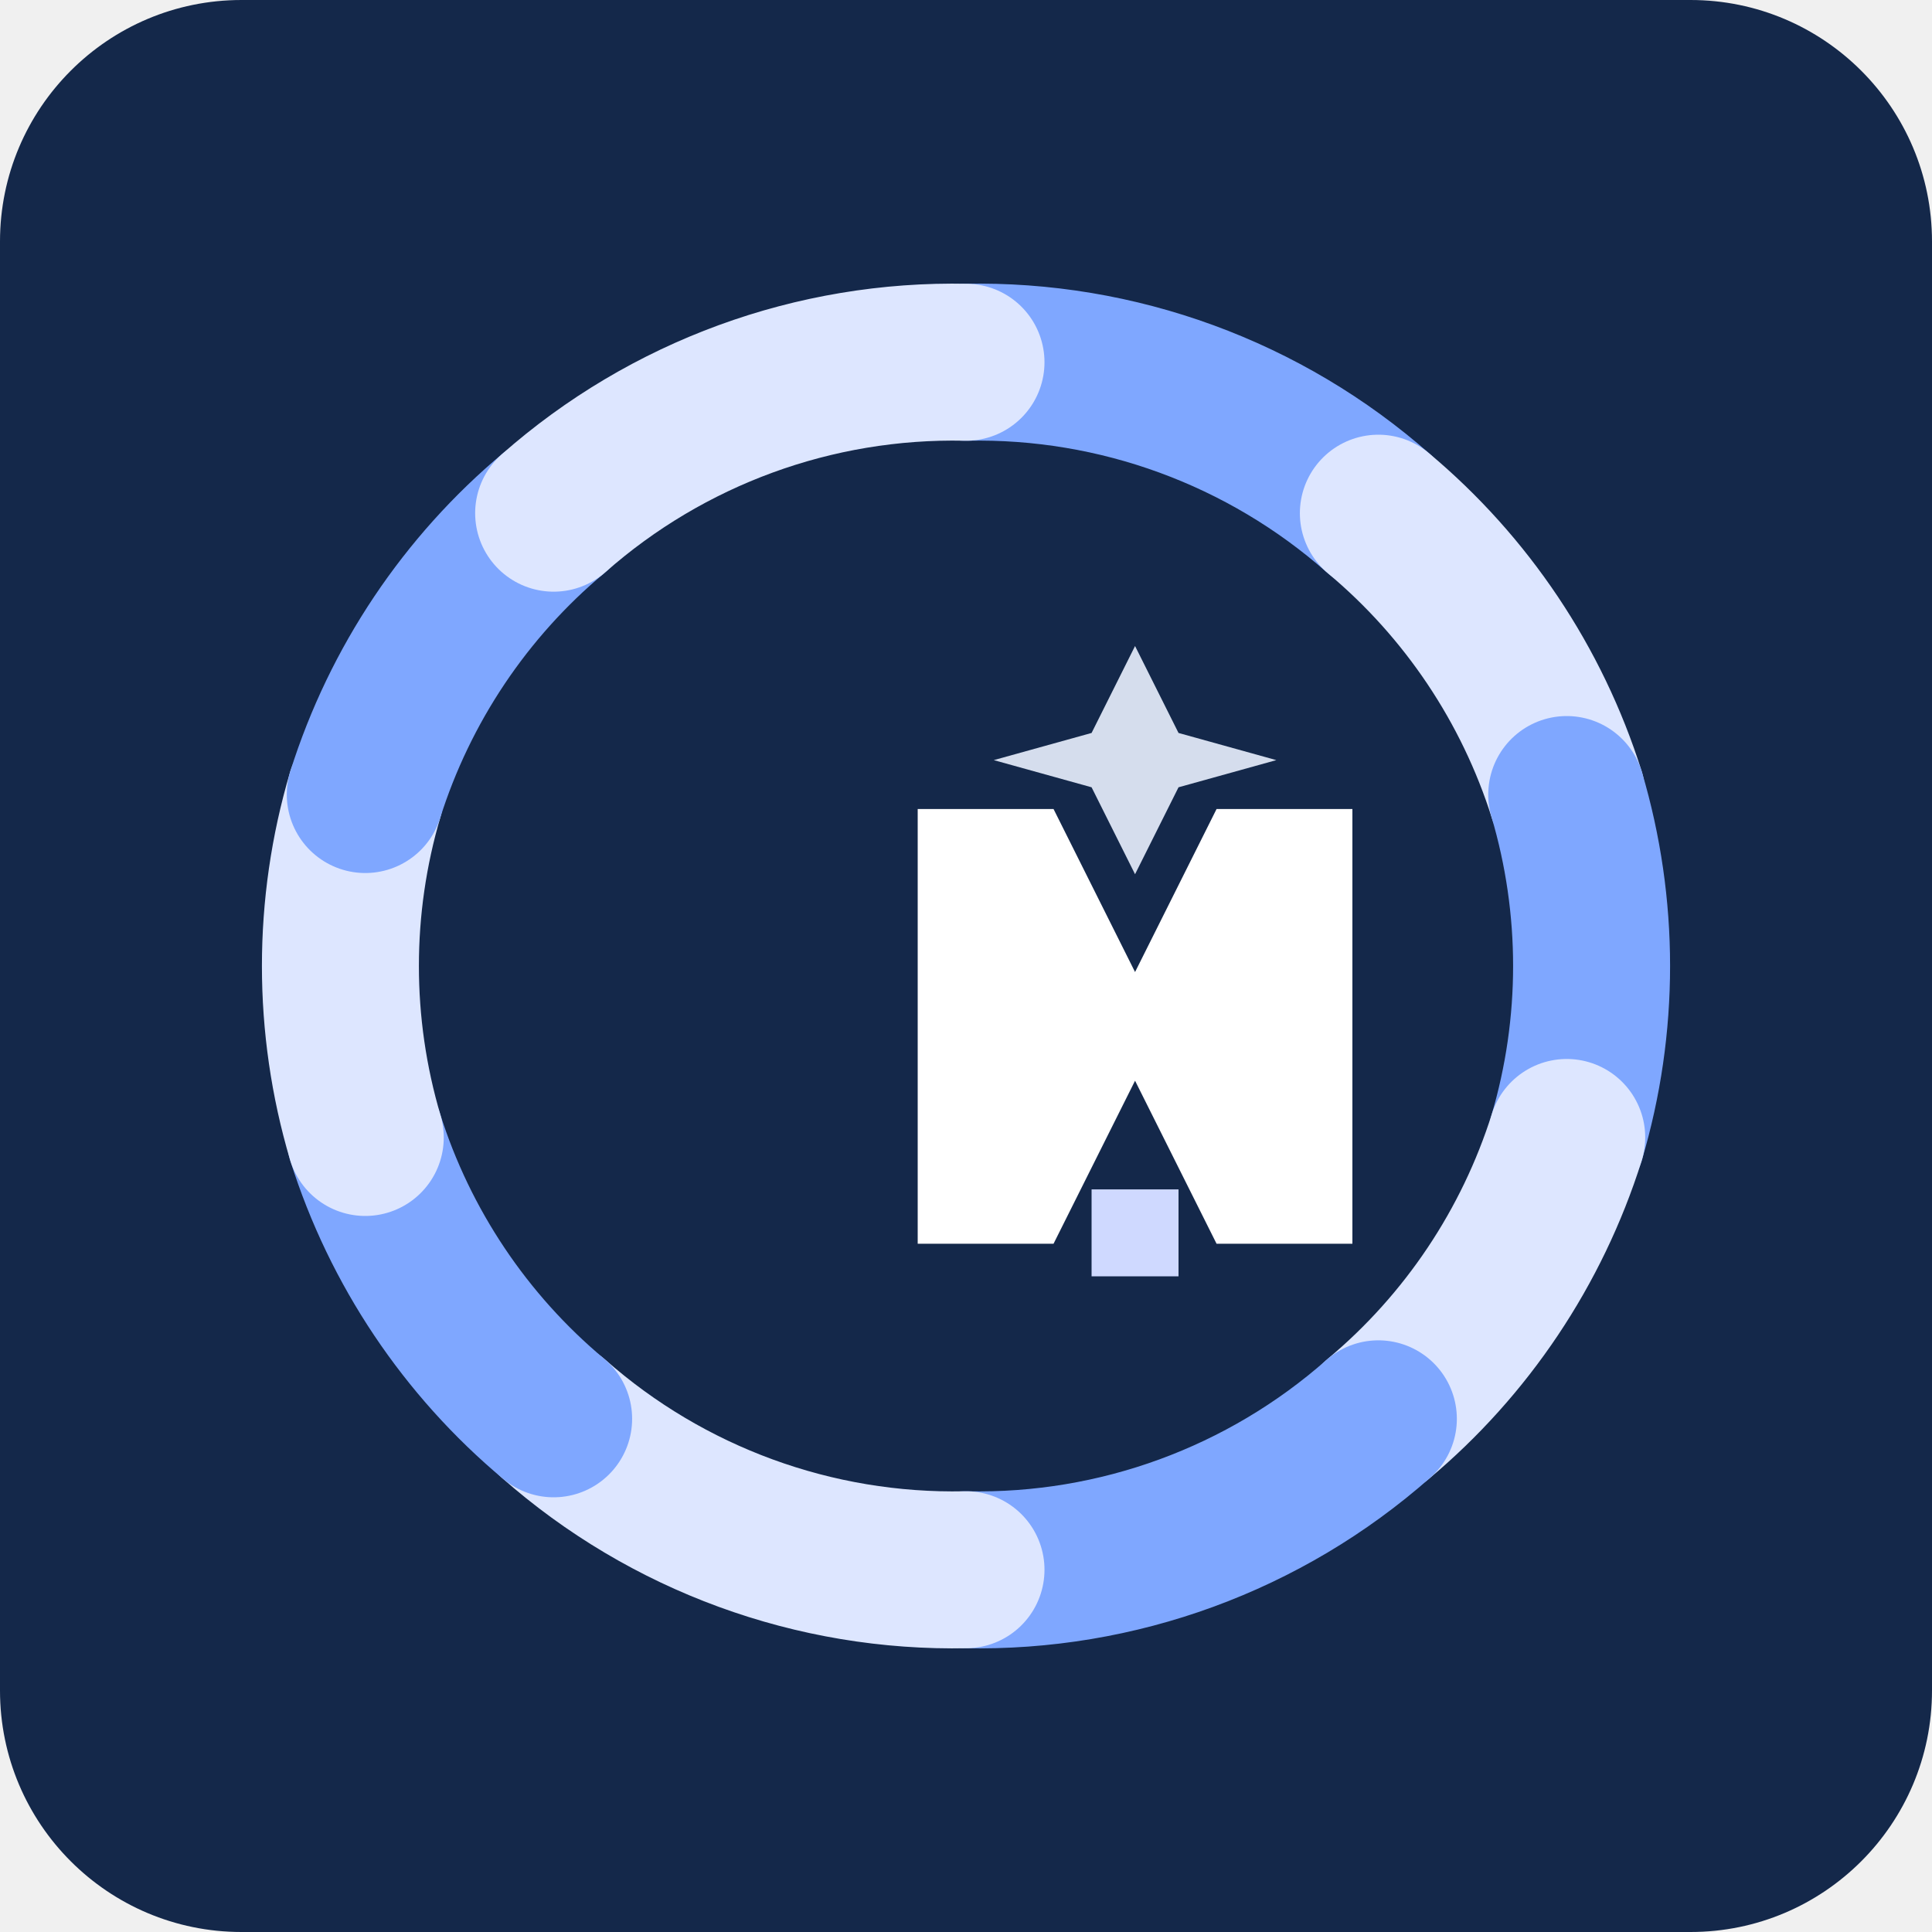
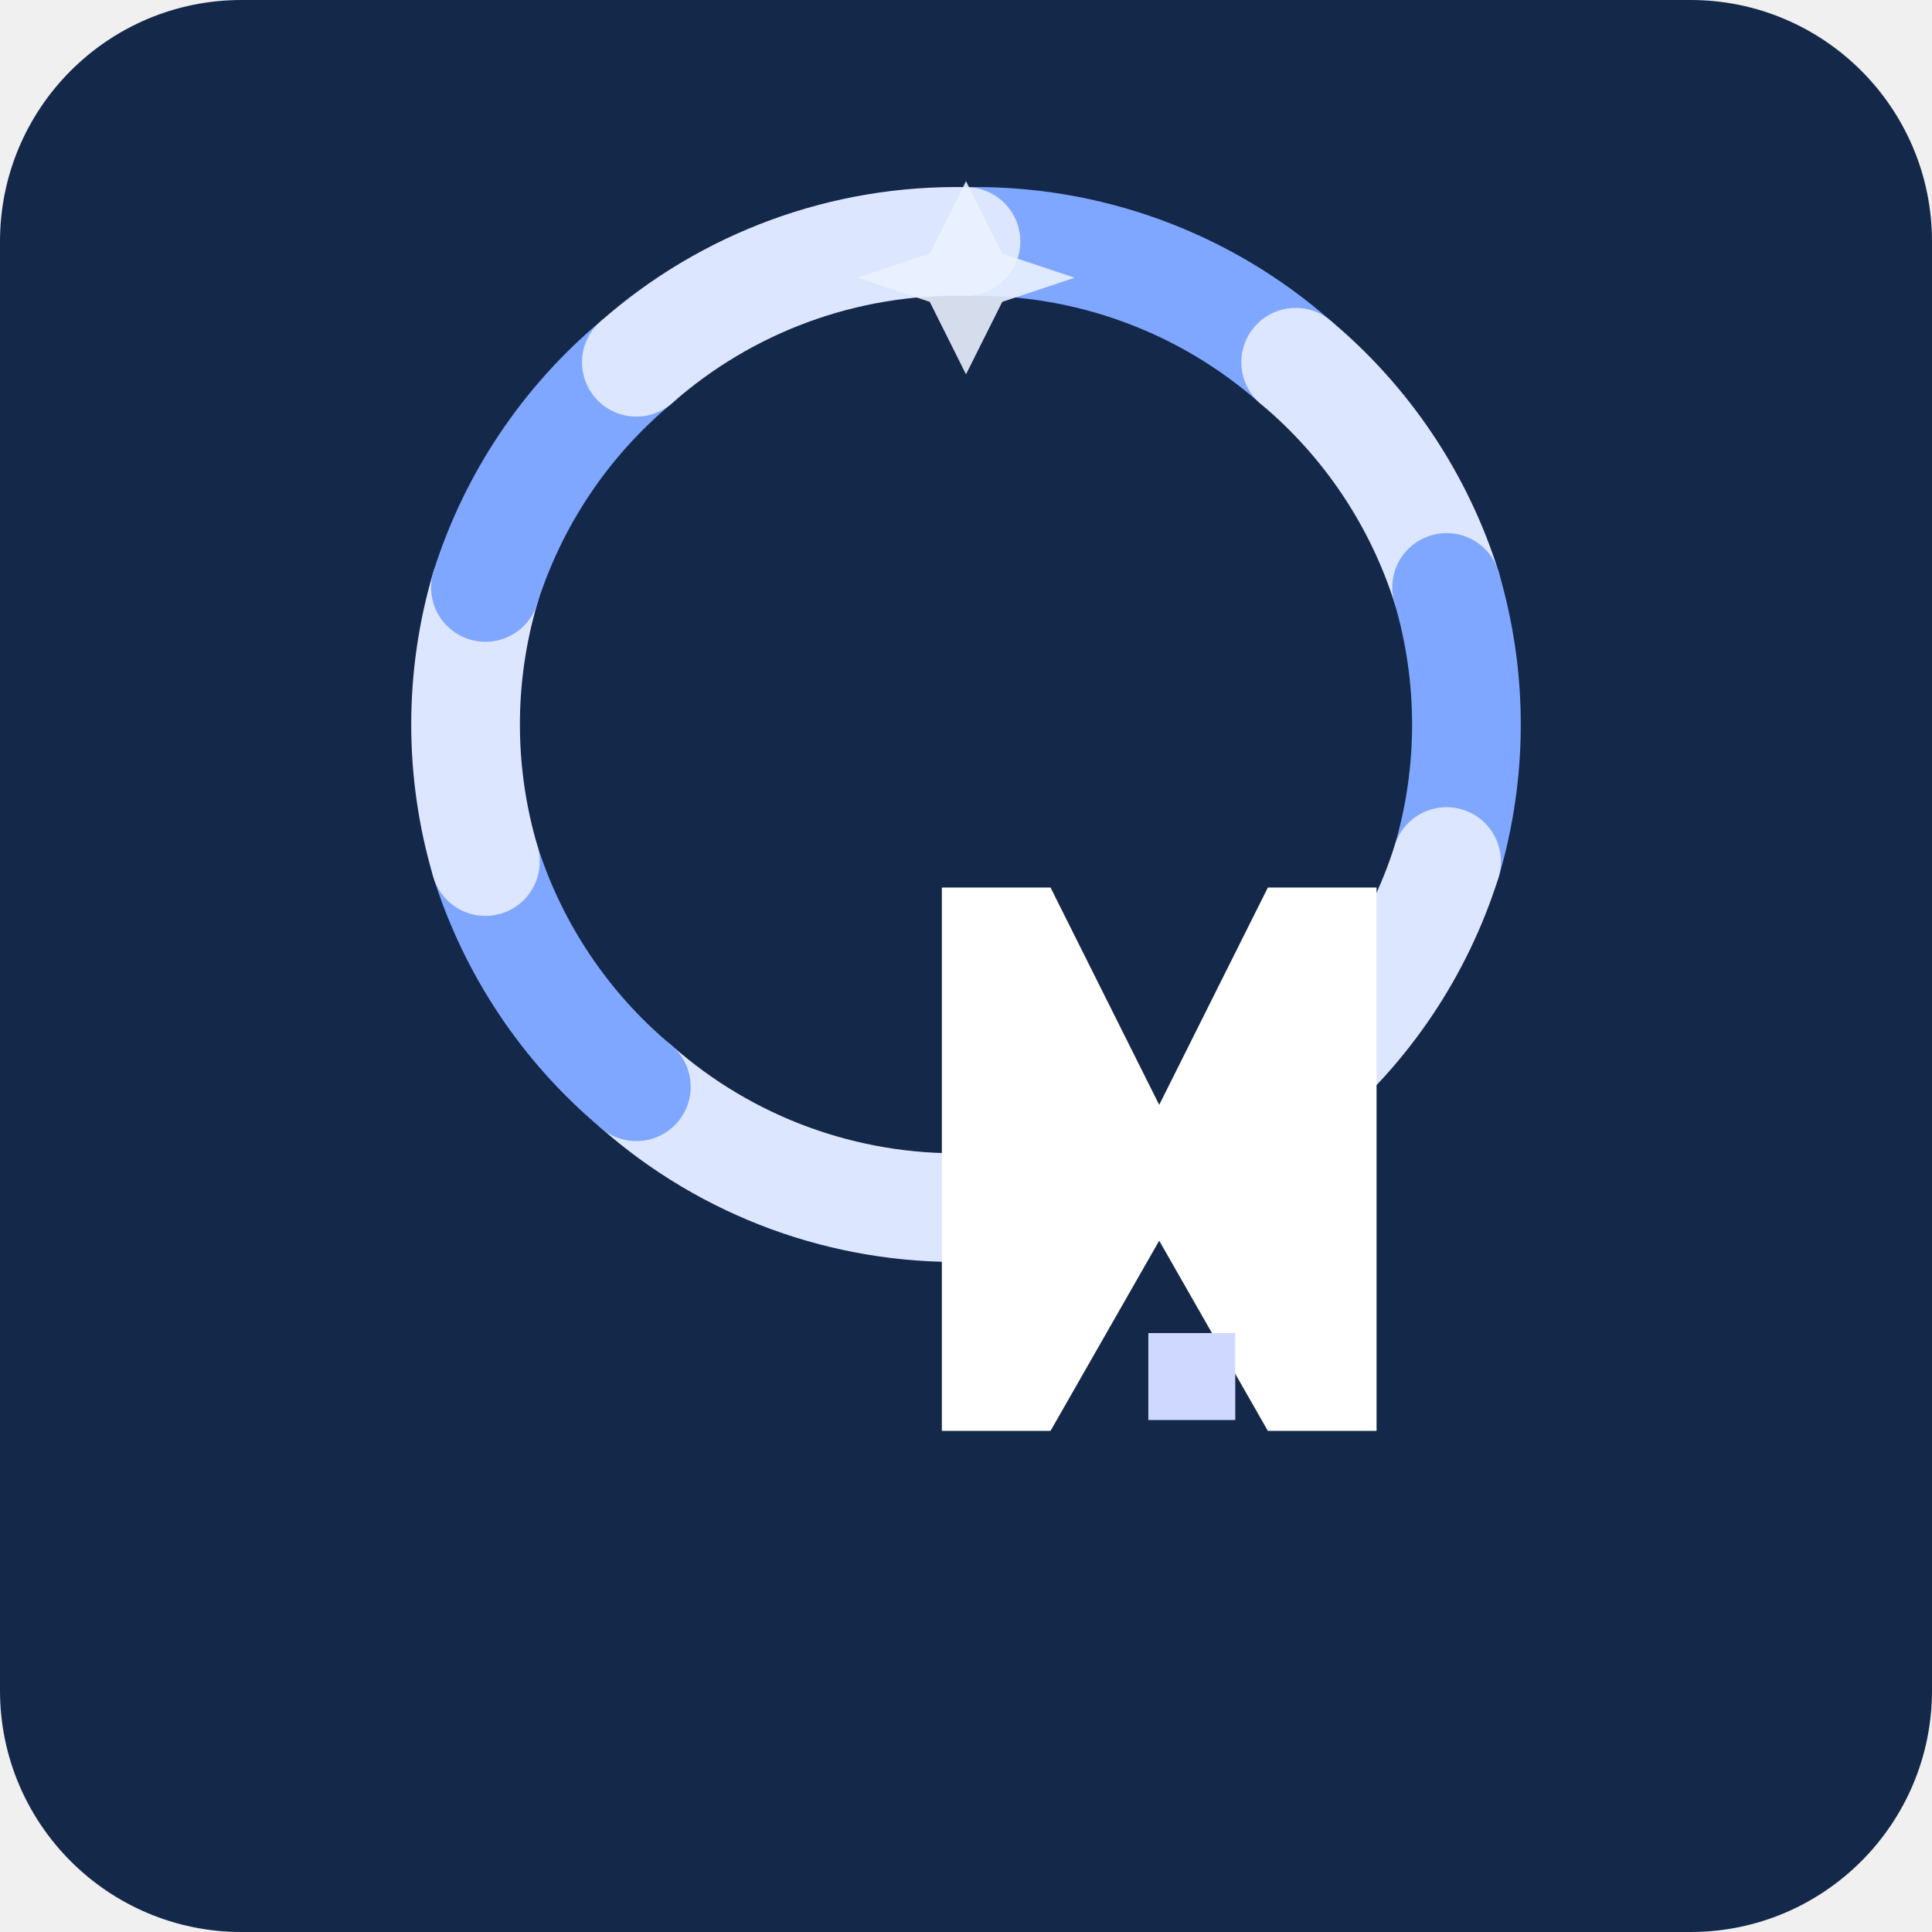
<svg xmlns="http://www.w3.org/2000/svg" width="32" height="32" viewBox="0 0 32 32" role="img" aria-label="USDTm styled icon">
  <rect width="32" height="32" rx="4" fill="#14284A" />
-   <g transform="translate(16,16)">
-     <path d="M0,-10 A10,10 0 0,1 6.83,-7.5" stroke="#7FA7FF" stroke-width="2.6" fill="none" stroke-linecap="round" />
-     <path d="M6.83,-7.5 A10,10 0 0,1 9.95,-2.84" stroke="#DDE6FF" stroke-width="2.6" fill="none" stroke-linecap="round" />
-     <path d="M9.95,-2.84 A10,10 0 0,1 9.95,2.84" stroke="#7FA7FF" stroke-width="2.6" fill="none" stroke-linecap="round" />
-     <path d="M9.95,2.84 A10,10 0 0,1 6.83,7.5" stroke="#DDE6FF" stroke-width="2.6" fill="none" stroke-linecap="round" />
-     <path d="M6.83,7.5 A10,10 0 0,1 0,10" stroke="#7FA7FF" stroke-width="2.6" fill="none" stroke-linecap="round" />
-     <path d="M0,10 A10,10 0 0,1 -6.83,7.5" stroke="#DDE6FF" stroke-width="2.6" fill="none" stroke-linecap="round" />
-     <path d="M-6.83,7.5 A10,10 0 0,1 -9.95,2.84" stroke="#7FA7FF" stroke-width="2.6" fill="none" stroke-linecap="round" />
-     <path d="M-9.95,2.84 A10,10 0 0,1 -9.95,-2.84" stroke="#DDE6FF" stroke-width="2.6" fill="none" stroke-linecap="round" />
-     <path d="M-9.95,-2.84 A10,10 0 0,1 -6.83,-7.5" stroke="#7FA7FF" stroke-width="2.6" fill="none" stroke-linecap="round" />
-     <path d="M-6.83,-7.5 A10,10 0 0,1 0,-10" stroke="#DDE6FF" stroke-width="2.6" fill="none" stroke-linecap="round" />
-   </g>
-   <g transform="translate(8,8) scale(0.9)">
-     <path d="M8,6 L10.5,6 L12,9 L13.5,6 L16,6 L16,14 L13.5,14 L12,11 L10.5,14 L8,14 Z" fill="white" />
-     <rect x="11.2" y="13" width="1.6" height="1.6" fill="#cfd9ff" />
-     <polygon points="12,3 12.8,4.6 14.6,5.1 12.8,5.6 12,7.2 11.2,5.6 9.4,5.1 11.2,4.6" fill="#EAF1FF" opacity="0.9" />
+   <g transform="translate(16,12) scale(1)">
+     <g transform="translate(0,0)">
+       <path d="M0,-8 A8,8 0 0,1 5.46,-6.0" stroke="#7FA7FF" stroke-width="1.8" fill="none" stroke-linecap="round" />
+       <path d="M5.46,-6.0 A8,8 0 0,1 7.96,-2.27" stroke="#DDE6FF" stroke-width="1.8" fill="none" stroke-linecap="round" />
+       <path d="M7.96,-2.27 A8,8 0 0,1 7.96,2.27" stroke="#7FA7FF" stroke-width="1.8" fill="none" stroke-linecap="round" />
+       <path d="M7.96,2.27 A8,8 0 0,1 5.46,6.0" stroke="#DDE6FF" stroke-width="1.8" fill="none" stroke-linecap="round" />
+       <path d="M5.46,6.0 A8,8 0 0,1 0,8" stroke="#7FA7FF" stroke-width="1.8" fill="none" stroke-linecap="round" />
+       <path d="M0,8 A8,8 0 0,1 -5.46,6.0" stroke="#DDE6FF" stroke-width="1.8" fill="none" stroke-linecap="round" />
+       <path d="M-5.46,6.0 A8,8 0 0,1 -7.96,2.27" stroke="#7FA7FF" stroke-width="1.8" fill="none" stroke-linecap="round" />
+       <path d="M-7.96,2.27 A8,8 0 0,1 -7.96,-2.27" stroke="#DDE6FF" stroke-width="1.8" fill="none" stroke-linecap="round" />
+       <path d="M-7.96,-2.27 A8,8 0 0,1 -5.46,-6.0" stroke="#7FA7FF" stroke-width="1.8" fill="none" stroke-linecap="round" />
+       <path d="M-5.46,-6.0 A8,8 0 0,1 0,-8" stroke="#DDE6FF" stroke-width="1.8" fill="none" stroke-linecap="round" />
+     </g>
+     <g transform="translate(-4,0) scale(0.9)">
+       <path d="M4,3 L6,3 L8,7 L10,3 L12,3 L12,13 L10,13 L8,9.5 L6,13 L4,13 Z" fill="#ffffff" />
+       <rect x="7.8" y="11.2" width="1.6" height="1.6" fill="#cfd9ff" />
+     </g>
+     <polygon points="0,-9 0.6,-7.8 1.8,-7.4 0.6,-7 0,-5.8 -0.6,-7 -1.8,-7.4 -0.6,-7.8" fill="#EAF1FF" opacity="0.9" />
  </g>
</svg>
